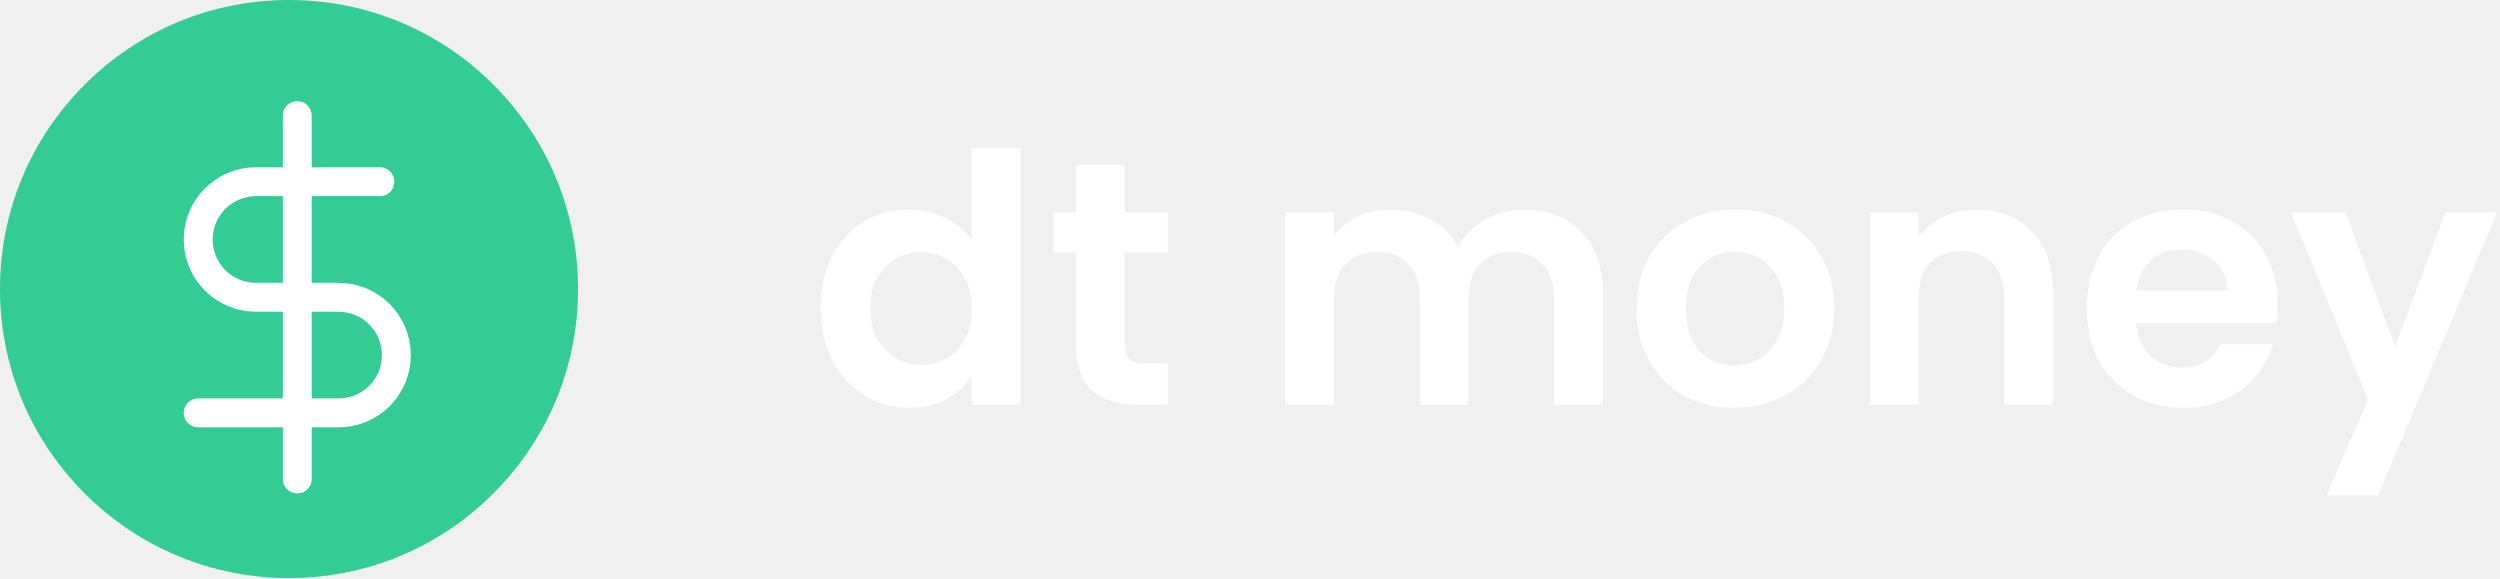
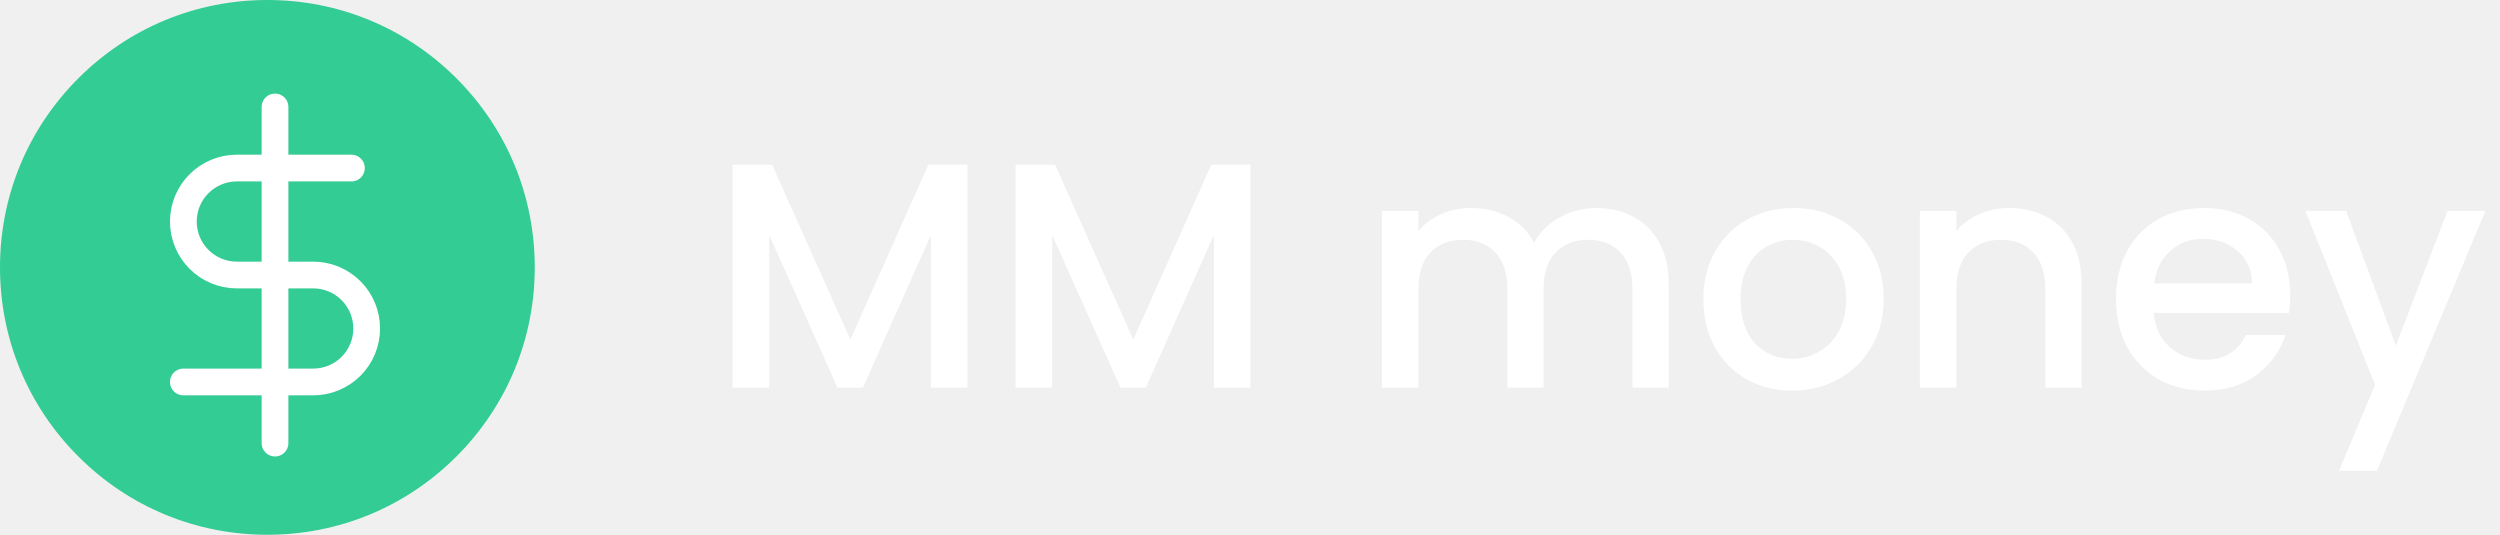
- <svg xmlns="http://www.w3.org/2000/svg" width="173" height="40" viewBox="0 0 173 40" fill="none">
-   <path d="M56.792 21.304C56.792 19.96 57.056 18.768 57.584 17.728C58.128 16.688 58.864 15.888 59.792 15.328C60.72 14.768 61.752 14.488 62.888 14.488C63.752 14.488 64.576 14.68 65.36 15.064C66.144 15.432 66.768 15.928 67.232 16.552V10.24H70.64V28H67.232V26.032C66.816 26.688 66.232 27.216 65.48 27.616C64.728 28.016 63.856 28.216 62.864 28.216C61.744 28.216 60.72 27.928 59.792 27.352C58.864 26.776 58.128 25.968 57.584 24.928C57.056 23.872 56.792 22.664 56.792 21.304ZM67.256 21.352C67.256 20.536 67.096 19.84 66.776 19.264C66.456 18.672 66.024 18.224 65.48 17.92C64.936 17.6 64.352 17.44 63.728 17.44C63.104 17.44 62.528 17.592 62 17.896C61.472 18.2 61.04 18.648 60.704 19.24C60.384 19.816 60.224 20.504 60.224 21.304C60.224 22.104 60.384 22.808 60.704 23.416C61.04 24.008 61.472 24.464 62 24.784C62.544 25.104 63.12 25.264 63.728 25.264C64.352 25.264 64.936 25.112 65.48 24.808C66.024 24.488 66.456 24.04 66.776 23.464C67.096 22.872 67.256 22.168 67.256 21.352Z" fill="white" />
-   <path d="M77.834 17.464V23.896C77.834 24.344 77.938 24.672 78.146 24.88C78.37 25.072 78.738 25.168 79.25 25.168H80.81V28H78.698C75.866 28 74.45 26.624 74.45 23.872V17.464H72.866V14.704H74.45V11.416H77.834V14.704H80.81V17.464H77.834Z" fill="white" />
-   <path d="M105.457 14.512C107.089 14.512 108.401 15.016 109.393 16.024C110.401 17.016 110.905 18.408 110.905 20.2V28H107.545V20.656C107.545 19.616 107.281 18.824 106.753 18.28C106.225 17.72 105.505 17.44 104.593 17.44C103.681 17.44 102.953 17.72 102.409 18.28C101.881 18.824 101.617 19.616 101.617 20.656V28H98.257V20.656C98.257 19.616 97.993 18.824 97.465 18.28C96.937 17.72 96.217 17.44 95.305 17.44C94.377 17.44 93.641 17.72 93.097 18.28C92.569 18.824 92.305 19.616 92.305 20.656V28H88.945V14.704H92.305V16.312C92.737 15.752 93.289 15.312 93.961 14.992C94.649 14.672 95.401 14.512 96.217 14.512C97.257 14.512 98.185 14.736 99.001 15.184C99.817 15.616 100.449 16.24 100.897 17.056C101.329 16.288 101.953 15.672 102.769 15.208C103.601 14.744 104.497 14.512 105.457 14.512Z" fill="white" />
-   <path d="M119.997 28.216C118.717 28.216 117.565 27.936 116.541 27.376C115.517 26.8 114.709 25.992 114.117 24.952C113.541 23.912 113.253 22.712 113.253 21.352C113.253 19.992 113.549 18.792 114.141 17.752C114.749 16.712 115.573 15.912 116.613 15.352C117.653 14.776 118.813 14.488 120.093 14.488C121.373 14.488 122.533 14.776 123.573 15.352C124.613 15.912 125.429 16.712 126.021 17.752C126.629 18.792 126.933 19.992 126.933 21.352C126.933 22.712 126.621 23.912 125.997 24.952C125.389 25.992 124.557 26.8 123.501 27.376C122.461 27.936 121.293 28.216 119.997 28.216ZM119.997 25.288C120.605 25.288 121.173 25.144 121.701 24.856C122.245 24.552 122.677 24.104 122.997 23.512C123.317 22.92 123.477 22.2 123.477 21.352C123.477 20.088 123.141 19.12 122.469 18.448C121.813 17.76 121.005 17.416 120.045 17.416C119.085 17.416 118.277 17.76 117.621 18.448C116.981 19.12 116.661 20.088 116.661 21.352C116.661 22.616 116.973 23.592 117.597 24.28C118.237 24.952 119.037 25.288 119.997 25.288Z" fill="white" />
-   <path d="M136.766 14.512C138.35 14.512 139.63 15.016 140.606 16.024C141.582 17.016 142.07 18.408 142.07 20.2V28H138.71V20.656C138.71 19.6 138.446 18.792 137.918 18.232C137.39 17.656 136.67 17.368 135.758 17.368C134.83 17.368 134.094 17.656 133.55 18.232C133.022 18.792 132.758 19.6 132.758 20.656V28H129.398V14.704H132.758V16.36C133.206 15.784 133.774 15.336 134.462 15.016C135.166 14.68 135.934 14.512 136.766 14.512Z" fill="white" />
-   <path d="M157.625 21.064C157.625 21.544 157.593 21.976 157.529 22.36H147.809C147.889 23.32 148.225 24.072 148.817 24.616C149.409 25.16 150.137 25.432 151.001 25.432C152.249 25.432 153.137 24.896 153.665 23.824H157.289C156.905 25.104 156.169 26.16 155.081 26.992C153.993 27.808 152.657 28.216 151.073 28.216C149.793 28.216 148.641 27.936 147.617 27.376C146.609 26.8 145.817 25.992 145.241 24.952C144.681 23.912 144.401 22.712 144.401 21.352C144.401 19.976 144.681 18.768 145.241 17.728C145.801 16.688 146.585 15.888 147.593 15.328C148.601 14.768 149.761 14.488 151.073 14.488C152.337 14.488 153.465 14.76 154.457 15.304C155.465 15.848 156.241 16.624 156.785 17.632C157.345 18.624 157.625 19.768 157.625 21.064ZM154.145 20.104C154.129 19.24 153.817 18.552 153.209 18.04C152.601 17.512 151.857 17.248 150.977 17.248C150.145 17.248 149.441 17.504 148.865 18.016C148.305 18.512 147.961 19.208 147.833 20.104H154.145Z" fill="white" />
-   <path d="M172.798 14.704L164.566 34.288H160.99L163.87 27.664L158.542 14.704H162.31L165.742 23.992L169.222 14.704H172.798Z" fill="white" />
+ <svg xmlns="http://www.w3.org/2000/svg" width="187" height="40" viewBox="0 0 187 40" fill="none">
+   <path d="M72.368 12.32V29H69.632V17.576L64.544 29H62.648L57.536 17.576V29H54.8V12.32H57.752L63.608 25.4L69.44 12.32H72.368ZM93.532 12.32V29H90.796V17.576L85.708 29H83.812L78.7 17.576V29H75.964V12.32H78.916L84.772 25.4L90.604 12.32H93.532ZM119.371 15.56C120.411 15.56 121.339 15.776 122.155 16.208C122.987 16.64 123.635 17.28 124.099 18.128C124.579 18.976 124.819 20 124.819 21.2V29H122.107V21.608C122.107 20.424 121.811 19.52 121.219 18.896C120.627 18.256 119.819 17.936 118.795 17.936C117.771 17.936 116.955 18.256 116.347 18.896C115.755 19.52 115.459 20.424 115.459 21.608V29H112.747V21.608C112.747 20.424 112.451 19.52 111.859 18.896C111.267 18.256 110.459 17.936 109.435 17.936C108.411 17.936 107.595 18.256 106.987 18.896C106.395 19.52 106.099 20.424 106.099 21.608V29H103.363V15.776H106.099V17.288C106.547 16.744 107.115 16.32 107.803 16.016C108.491 15.712 109.227 15.56 110.011 15.56C111.067 15.56 112.011 15.784 112.843 16.232C113.675 16.68 114.315 17.328 114.763 18.176C115.163 17.376 115.787 16.744 116.635 16.28C117.483 15.8 118.395 15.56 119.371 15.56ZM134.036 29.216C132.788 29.216 131.66 28.936 130.652 28.376C129.644 27.8 128.852 27 128.276 25.976C127.7 24.936 127.412 23.736 127.412 22.376C127.412 21.032 127.708 19.84 128.3 18.8C128.892 17.76 129.7 16.96 130.724 16.4C131.748 15.84 132.892 15.56 134.156 15.56C135.42 15.56 136.564 15.84 137.588 16.4C138.612 16.96 139.42 17.76 140.012 18.8C140.604 19.84 140.9 21.032 140.9 22.376C140.9 23.72 140.596 24.912 139.988 25.952C139.38 26.992 138.548 27.8 137.492 28.376C136.452 28.936 135.3 29.216 134.036 29.216ZM134.036 26.84C134.74 26.84 135.396 26.672 136.004 26.336C136.628 26 137.132 25.496 137.516 24.824C137.9 24.152 138.092 23.336 138.092 22.376C138.092 21.416 137.908 20.608 137.54 19.952C137.172 19.28 136.684 18.776 136.076 18.44C135.468 18.104 134.812 17.936 134.108 17.936C133.404 17.936 132.748 18.104 132.14 18.44C131.548 18.776 131.076 19.28 130.724 19.952C130.372 20.608 130.196 21.416 130.196 22.376C130.196 23.8 130.556 24.904 131.276 25.688C132.012 26.456 132.932 26.84 134.036 26.84ZM150.277 15.56C151.317 15.56 152.245 15.776 153.061 16.208C153.893 16.64 154.541 17.28 155.005 18.128C155.469 18.976 155.701 20 155.701 21.2V29H152.989V21.608C152.989 20.424 152.693 19.52 152.101 18.896C151.509 18.256 150.701 17.936 149.677 17.936C148.653 17.936 147.837 18.256 147.229 18.896C146.637 19.52 146.341 20.424 146.341 21.608V29H143.605V15.776H146.341V17.288C146.789 16.744 147.357 16.32 148.045 16.016C148.749 15.712 149.493 15.56 150.277 15.56ZM171.311 22.064C171.311 22.56 171.279 23.008 171.215 23.408H161.111C161.191 24.464 161.583 25.312 162.287 25.952C162.991 26.592 163.855 26.912 164.879 26.912C166.351 26.912 167.391 26.296 167.999 25.064H170.951C170.551 26.28 169.823 27.28 168.767 28.064C167.727 28.832 166.431 29.216 164.879 29.216C163.615 29.216 162.479 28.936 161.471 28.376C160.479 27.8 159.695 27 159.119 25.976C158.559 24.936 158.279 23.736 158.279 22.376C158.279 21.016 158.551 19.824 159.095 18.8C159.655 17.76 160.431 16.96 161.423 16.4C162.431 15.84 163.583 15.56 164.879 15.56C166.127 15.56 167.239 15.832 168.215 16.376C169.191 16.92 169.951 17.688 170.495 18.68C171.039 19.656 171.311 20.784 171.311 22.064ZM168.455 21.2C168.439 20.192 168.079 19.384 167.375 18.776C166.671 18.168 165.799 17.864 164.759 17.864C163.815 17.864 163.007 18.168 162.335 18.776C161.663 19.368 161.263 20.176 161.135 21.2H168.455ZM185.907 15.776L177.795 35.216H174.963L177.651 28.784L172.443 15.776H175.491L179.211 25.856L183.075 15.776H185.907Z" fill="white" />
  <path d="M34.142 5.858C30.365 2.08 25.342 0 20 0C14.658 0 9.635 2.08 5.858 5.858C2.08 9.635 0 14.658 0 20C0 25.342 2.08 30.365 5.858 34.142C9.635 37.92 14.658 40 20 40C25.342 40 30.365 37.92 34.142 34.142C37.92 30.365 40 25.342 40 20C40 14.658 37.92 9.635 34.142 5.858Z" fill="#33CC95" />
  <g clip-path="url(#clip0)">
    <path d="M20.571 8V33.143" stroke="white" stroke-width="2" stroke-linecap="round" stroke-linejoin="round" />
-     <path d="M26.286 12.571H17.714C16.653 12.571 15.636 12.993 14.886 13.743C14.136 14.493 13.714 15.511 13.714 16.571C13.714 17.632 14.136 18.65 14.886 19.4C15.636 20.15 16.653 20.571 17.714 20.571H23.429C24.489 20.571 25.507 20.993 26.257 21.743C27.007 22.493 27.429 23.511 27.429 24.571C27.429 25.632 27.007 26.65 26.257 27.4C25.507 28.15 24.489 28.571 23.429 28.571H13.714" stroke="white" stroke-width="2" stroke-linecap="round" stroke-linejoin="round" />
+     <path d="M26.286 12.571H17.714C16.653 12.571 15.636 12.993 14.886 13.743C14.136 14.493 13.714 15.511 13.714 16.571C13.714 17.632 14.136 18.65 14.886 19.4C15.636 20.15 16.653 20.571 17.714 20.571H23.428C24.489 20.571 25.507 20.993 26.257 21.743C27.007 22.493 27.428 23.511 27.428 24.571C27.428 25.632 27.007 26.65 26.257 27.4C25.507 28.15 24.489 28.571 23.428 28.571H13.714" stroke="white" stroke-width="2" stroke-linecap="round" stroke-linejoin="round" />
  </g>
  <defs>
    <clipPath id="clip0">
-       <rect width="27.429" height="27.429" fill="white" transform="translate(6.85715 6.85714)" />
+       <rect width="27.429" height="27.429" fill="white" transform="translate(6.85712 6.85715)" />
    </clipPath>
  </defs>
</svg>
